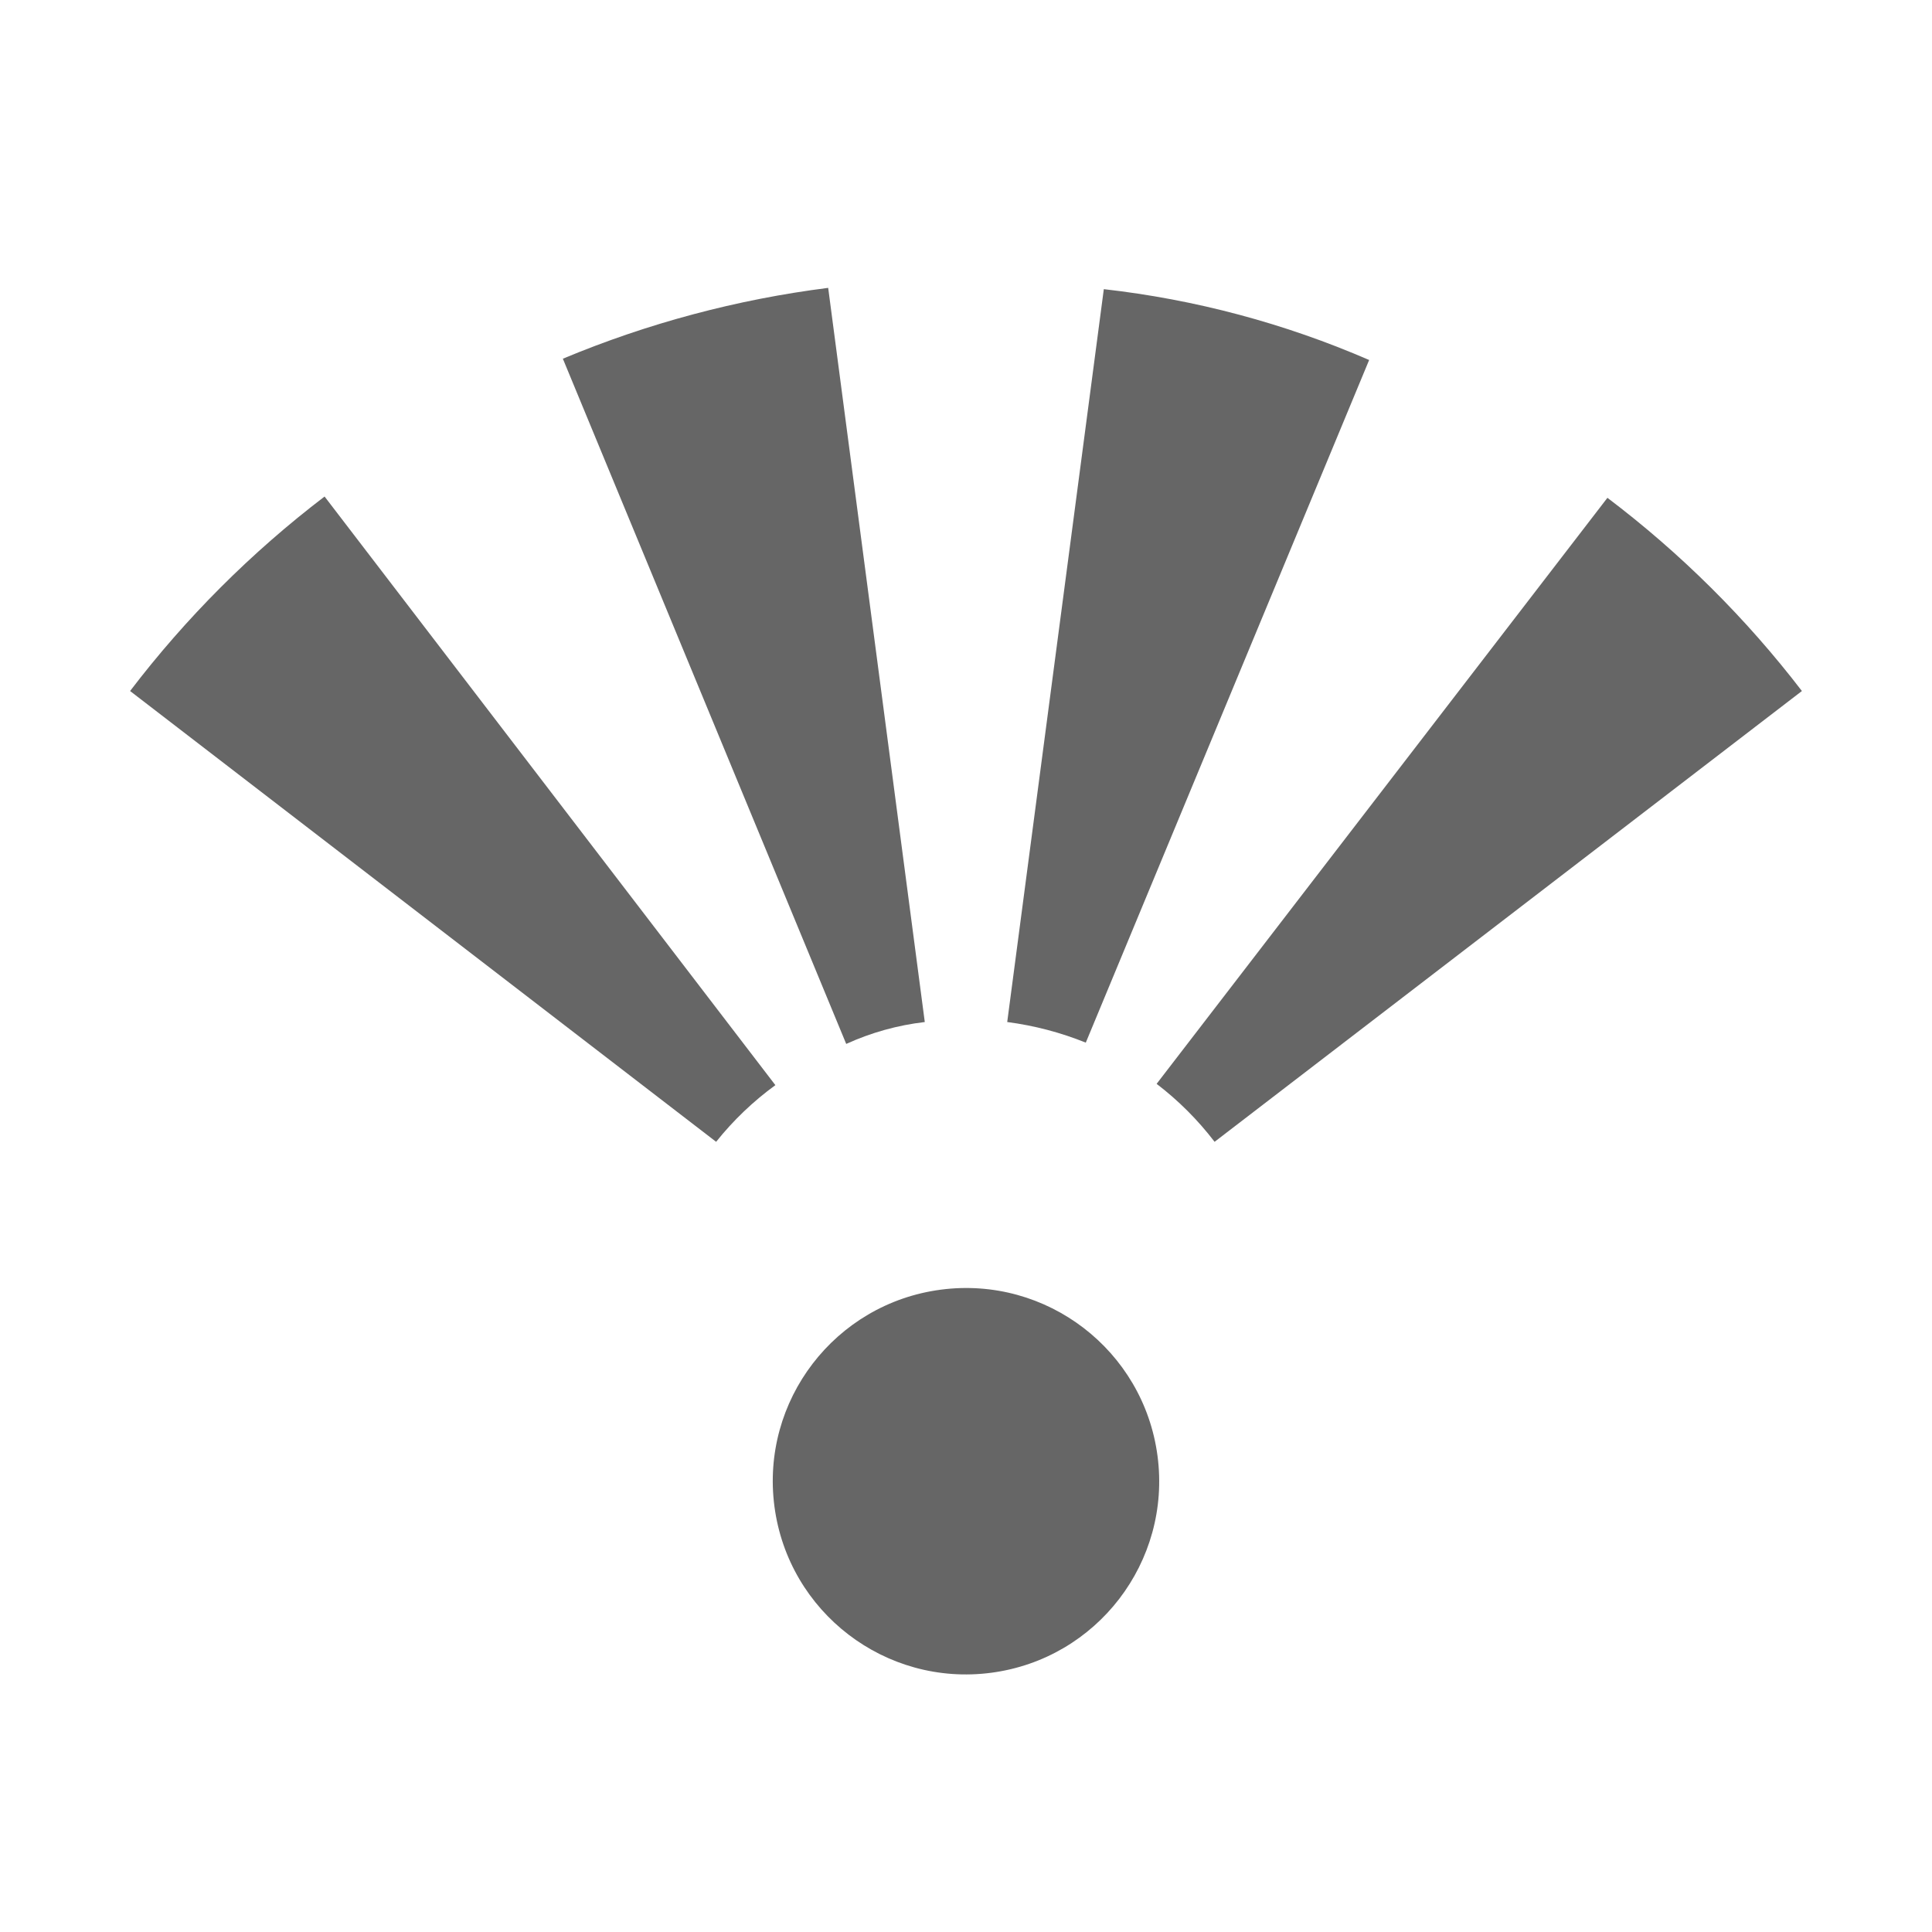
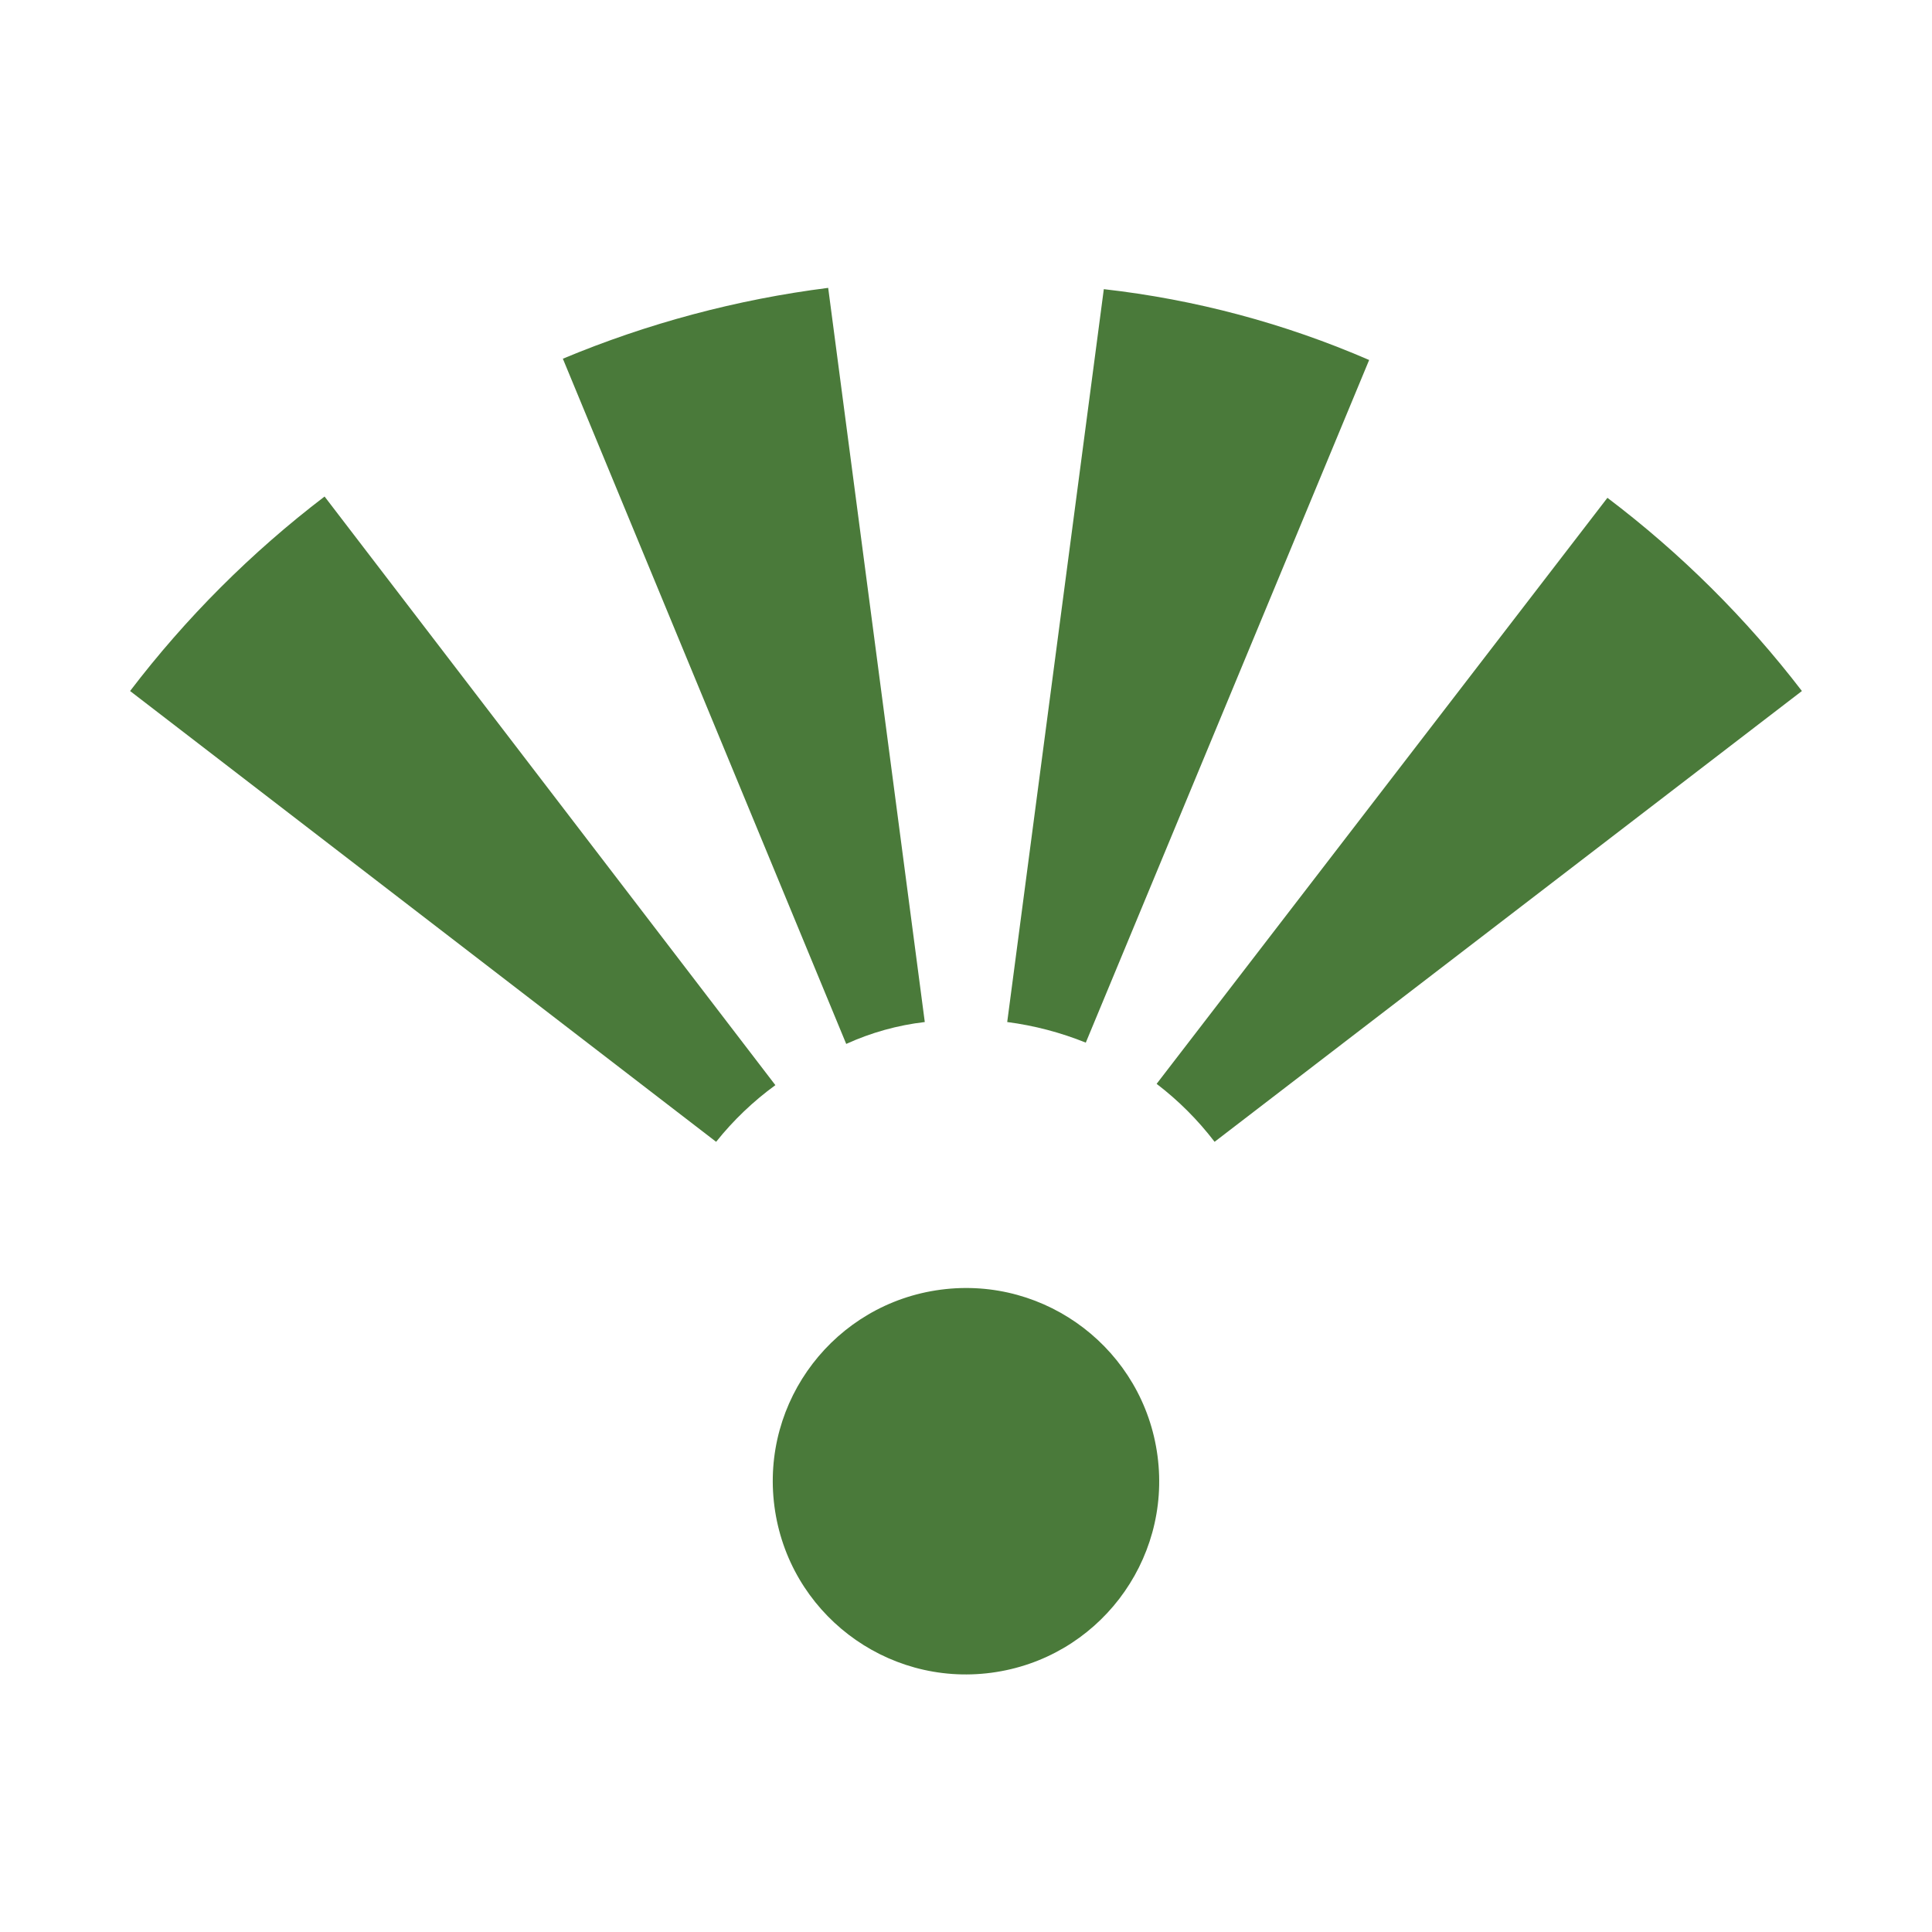
- <svg xmlns="http://www.w3.org/2000/svg" fill="#666666" width="15" height="15" viewBox="0 0 15 15">
+ <svg xmlns="http://www.w3.org/2000/svg" fill="#4a7a3a" width="15" height="15" viewBox="0 0 15 15">
  <path d="M6.02,8.425a2.386,2.386,0,0,0-.46.44l-4.55-3.5a7.998,7.998,0,0,1,1.51-1.51Zm6.46-4.56-3.5,4.55a2.397,2.397,0,0,1,.45.45l4.56-3.5A7.945,7.945,0,0,0,12.48,3.865ZM7.304,10.013a1.5,1.5,0,1,0,1.683,1.291h0A1.5,1.5,0,0,0,7.304,10.013ZM6.43,2.235a7.933,7.933,0,0,0-2.06.55l2.2,5.32a2.044,2.044,0,0,1,.61-.17Zm2.14.01-.75,5.69a2.49,2.49,0,0,1,.61.16l2.2-5.3A7.213,7.213,0,0,0,8.57,2.245Z" />
</svg>
